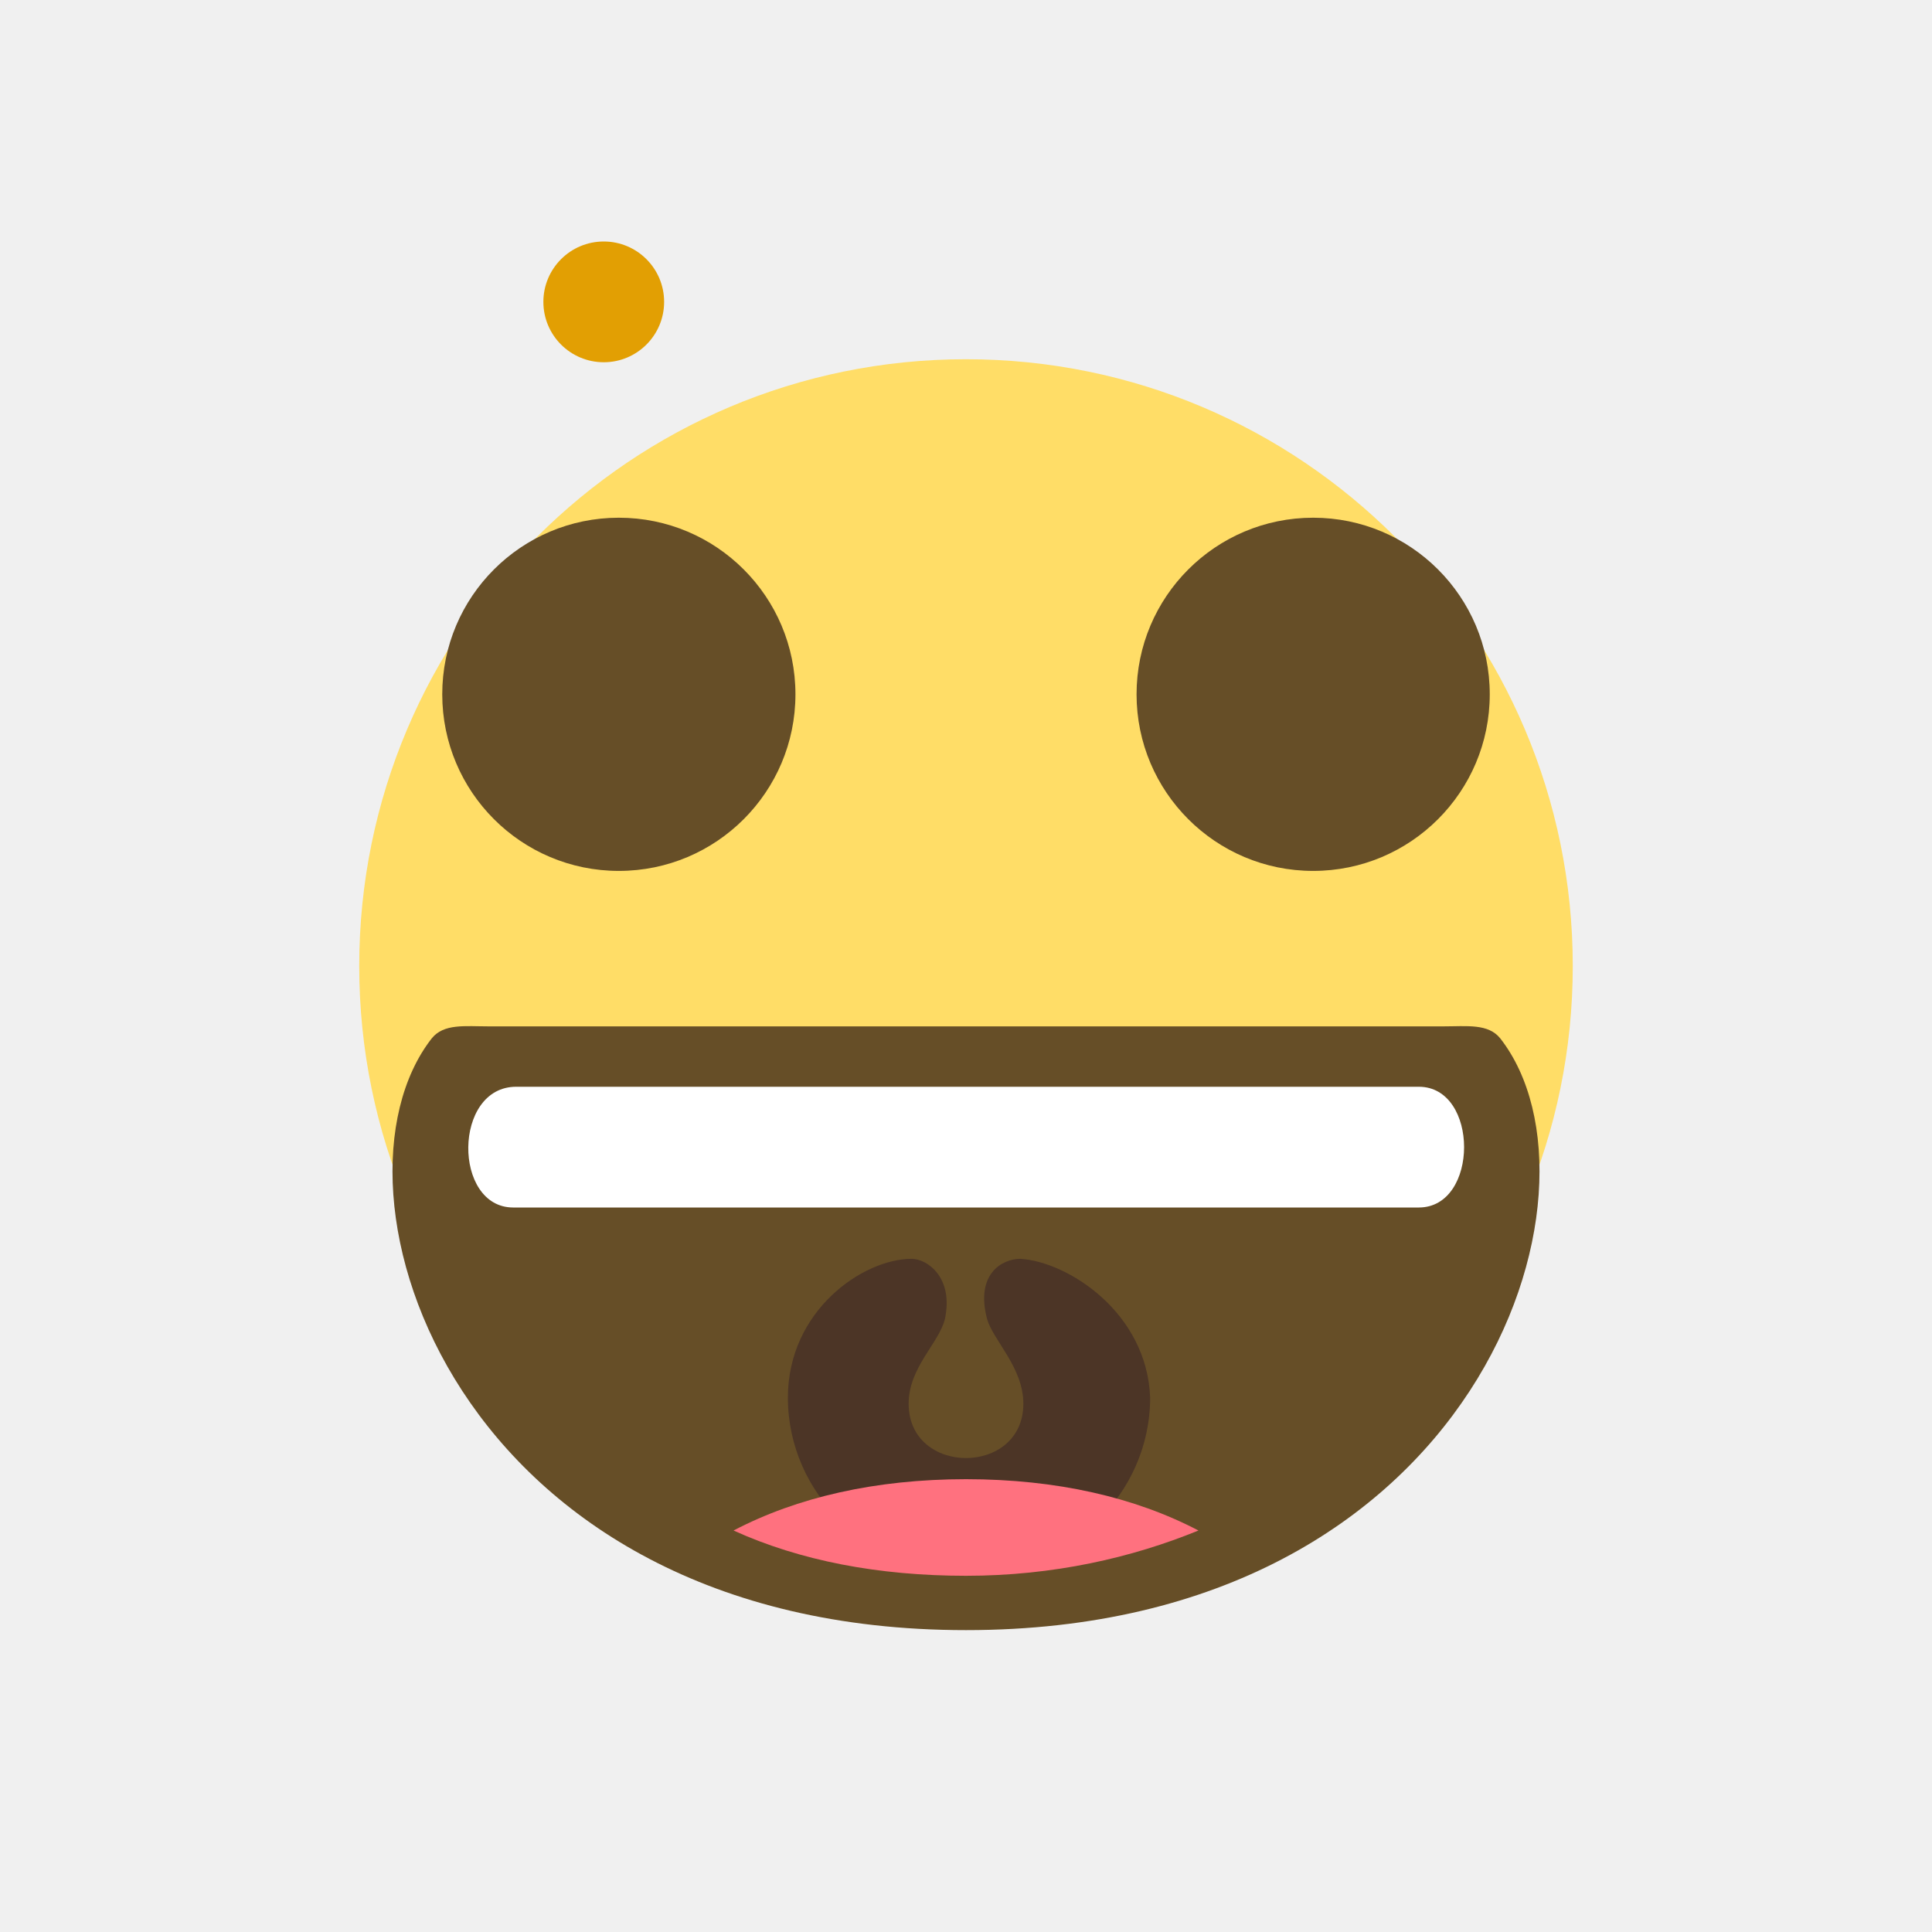
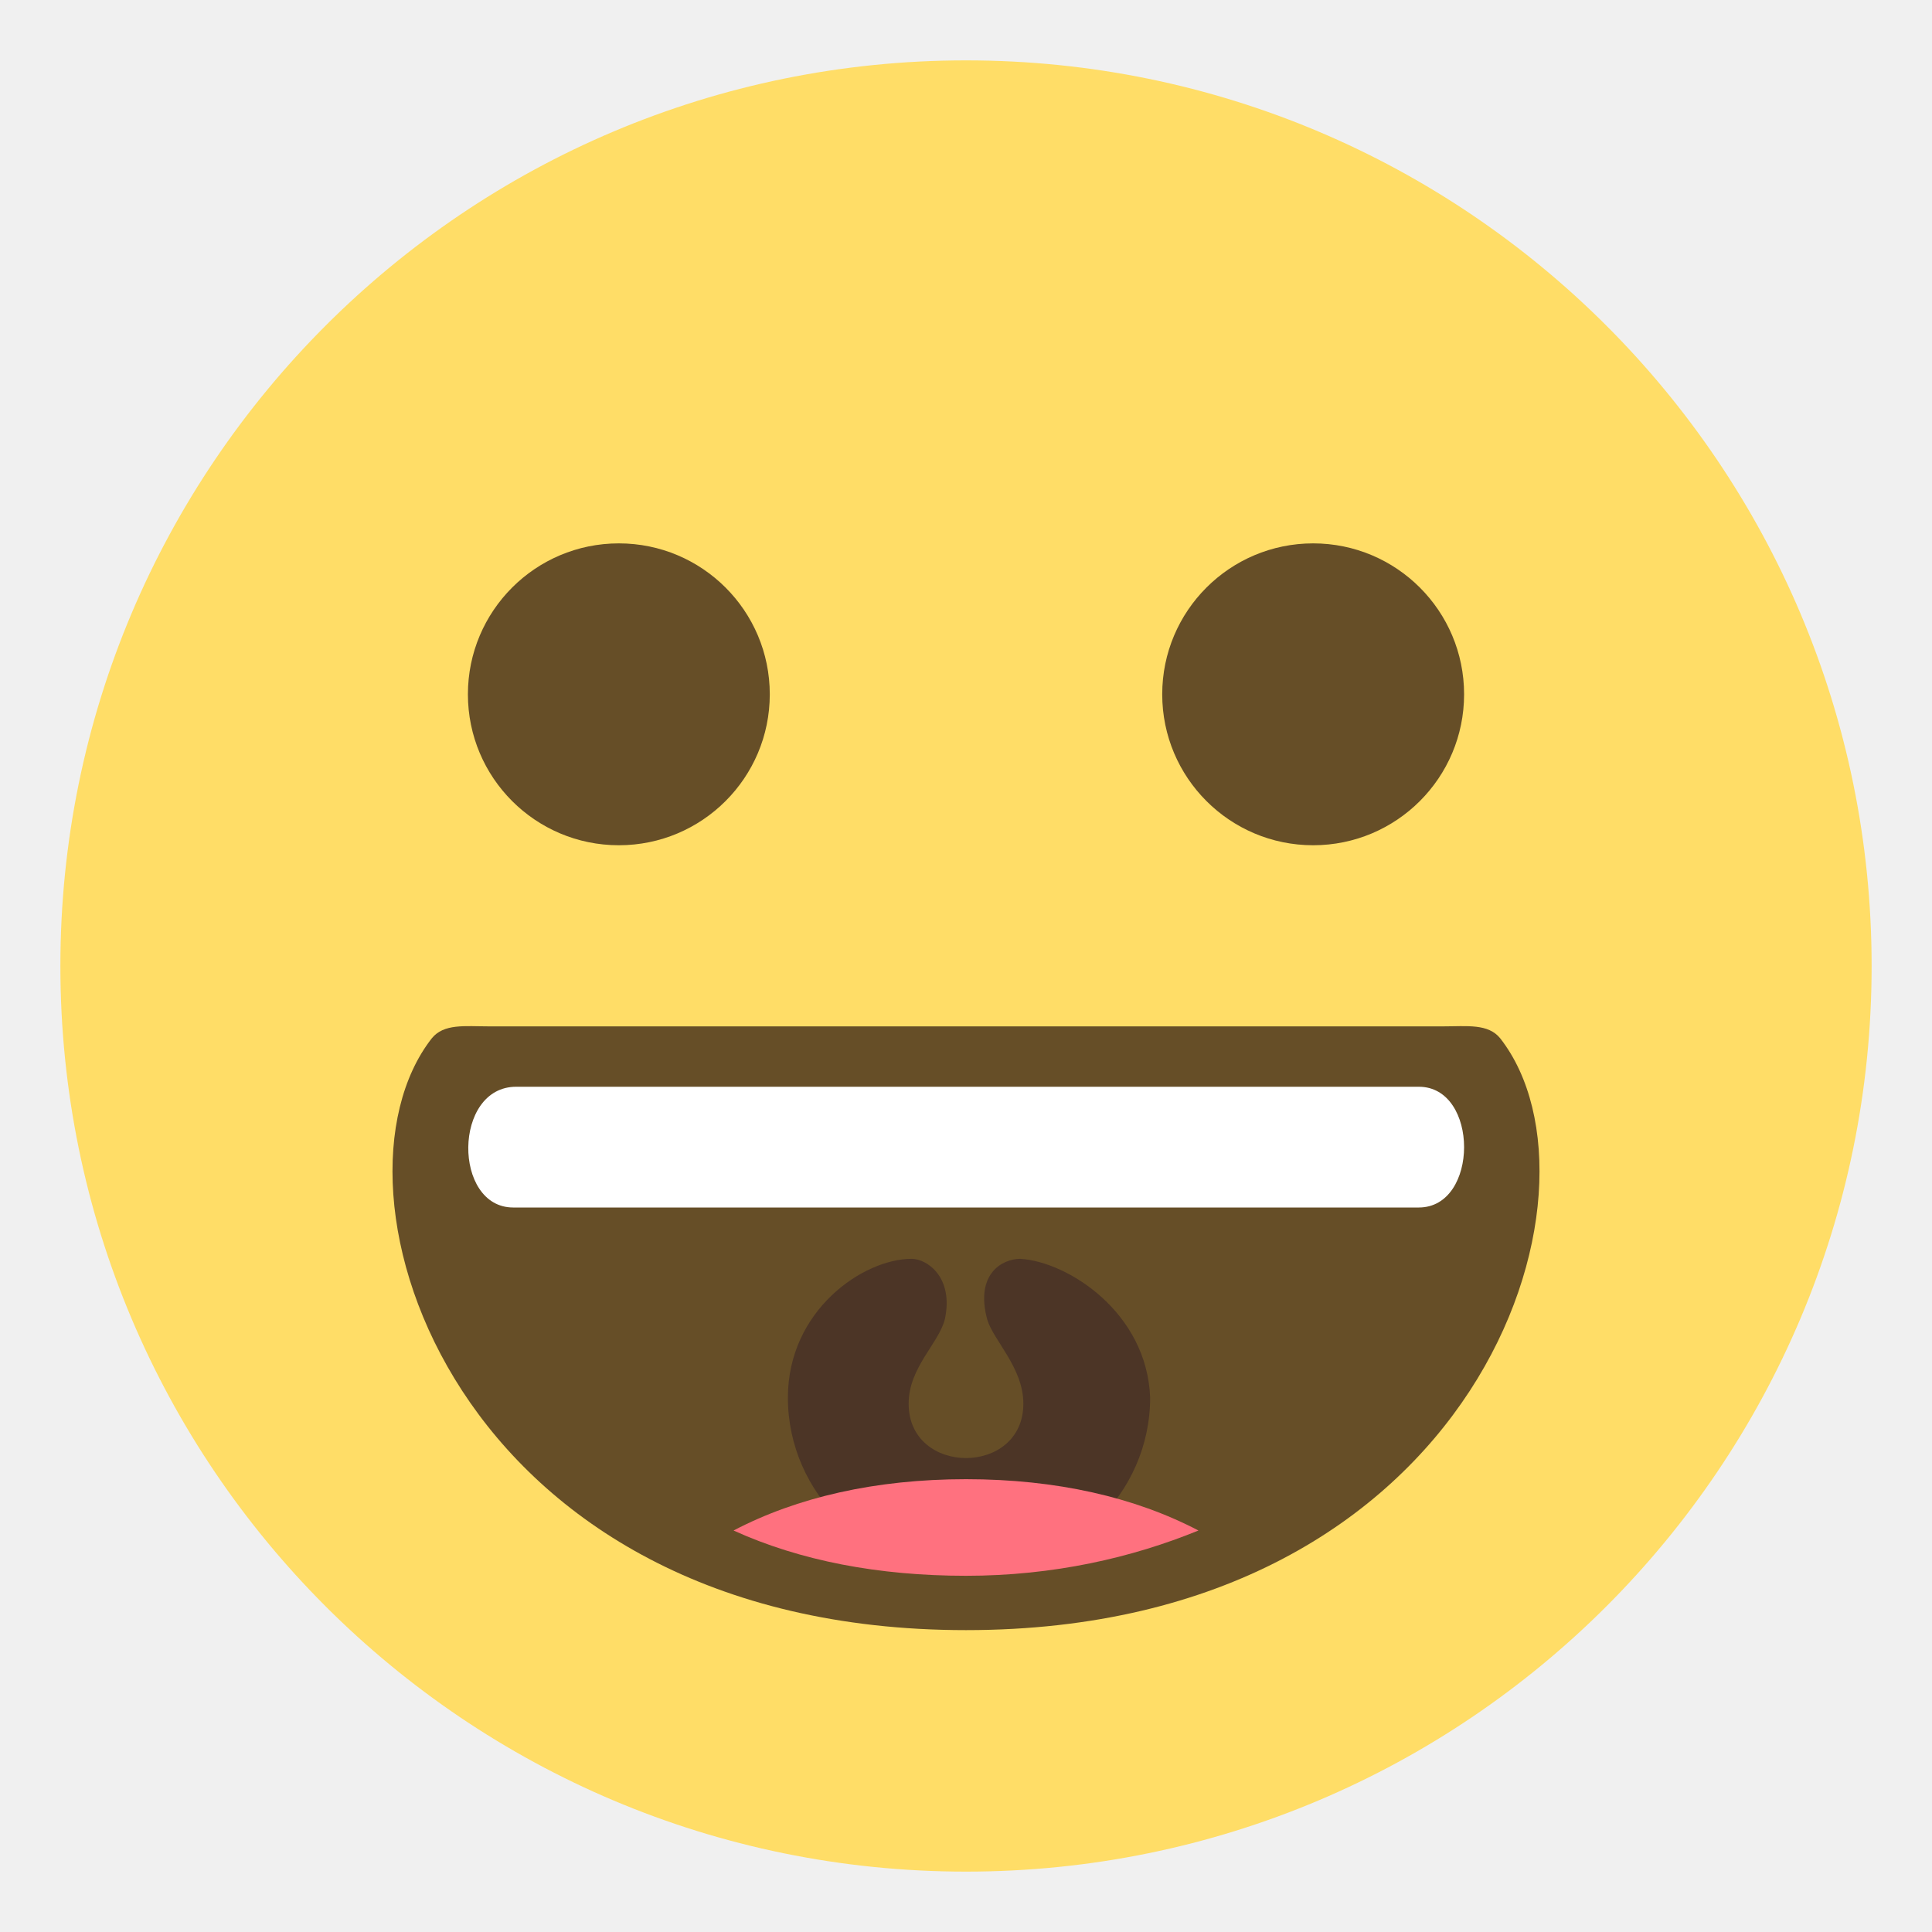
<svg xmlns="http://www.w3.org/2000/svg" viewBox="0 0 64 64" enable-background="new 0 0 64 64">
-   <circle cx="32" cy="32" r="20.1" fill="#ffdd67" />
-   <circle cx="20" cy="10" r="2" fill="#e29f03" />
+   <circle cx="32" cy="32" r="30" fill="#ffdd67" />
  <path d="m49.7 34.4c-.4-.5-1.1-.4-1.9-.4-15.8 0-15.8 0-31.6 0-.8 0-1.5-.1-1.9.4-3.9 5 .7 19.6 17.7 19.6 17 0 21.6-14.6 17.7-19.6" fill="#664e27" />
  <path d="m33.8 41.7c-.6 0-1.5.5-1.1 2 .2.7 1.2 1.6 1.2 2.8 0 2.4-3.8 2.4-3.8 0 0-1.2 1-2 1.2-2.8.3-1.4-.6-2-1.1-2-1.6 0-4.1 1.7-4.1 4.6 0 3.2 2.7 5.8 6 5.8 3.3 0 6-2.6 6-5.8-.1-2.8-2.7-4.5-4.3-4.6" fill="#4c3526" />
  <path d="m24.3 50.7c2.2 1 4.8 1.5 7.7 1.5 2.9 0 5.5-.6 7.7-1.5-2.1-1.1-4.7-1.7-7.7-1.7s-5.6.6-7.7 1.7" fill="#ff717f" />
  <path d="m47 36c-15 0-15 0-29.9 0-2.1 0-2.1 4-.1 4 10.4 0 19.6 0 30 0 2 0 2-4 0-4" fill="#fff" />
  <g fill="#664e27">
-     <circle cx="20.5" cy="23" r="5.85" />
-     <circle cx="43.5" cy="23" r="5.85" />
+     <circle cx="20.5" cy="23" r="5" />
+     <circle cx="43.5" cy="23" r="5" />
  </g>
</svg>
